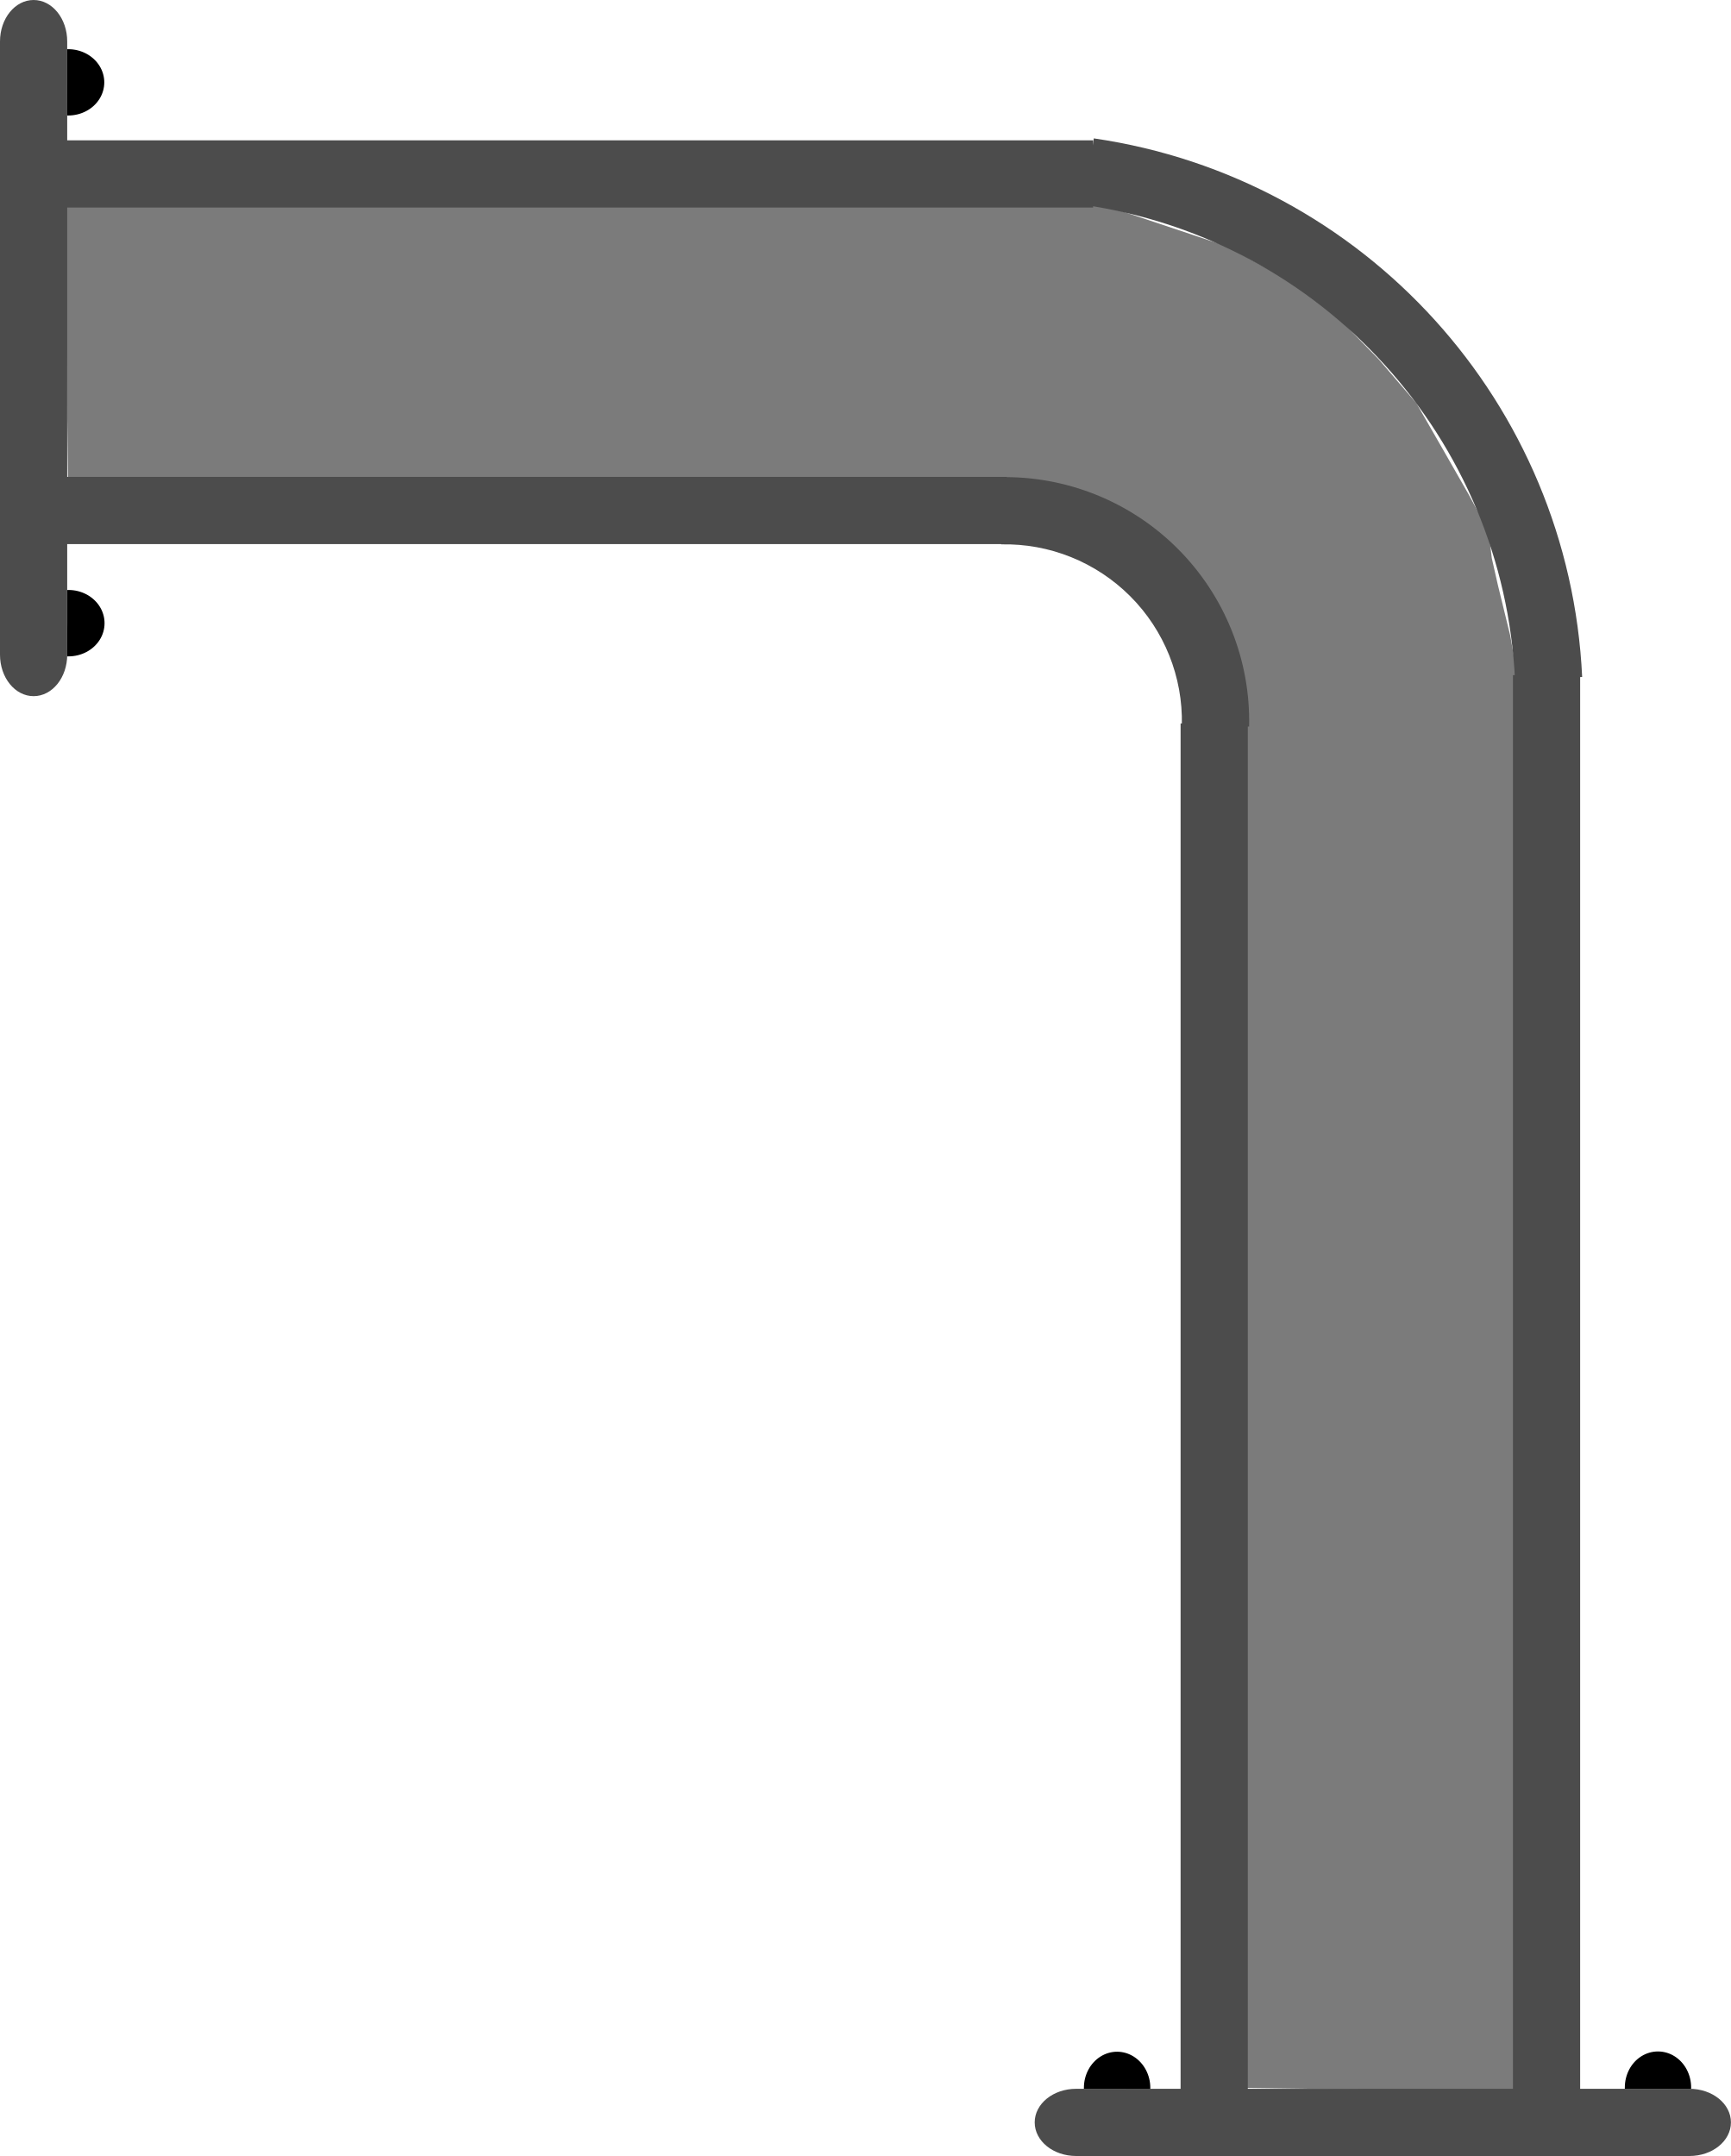
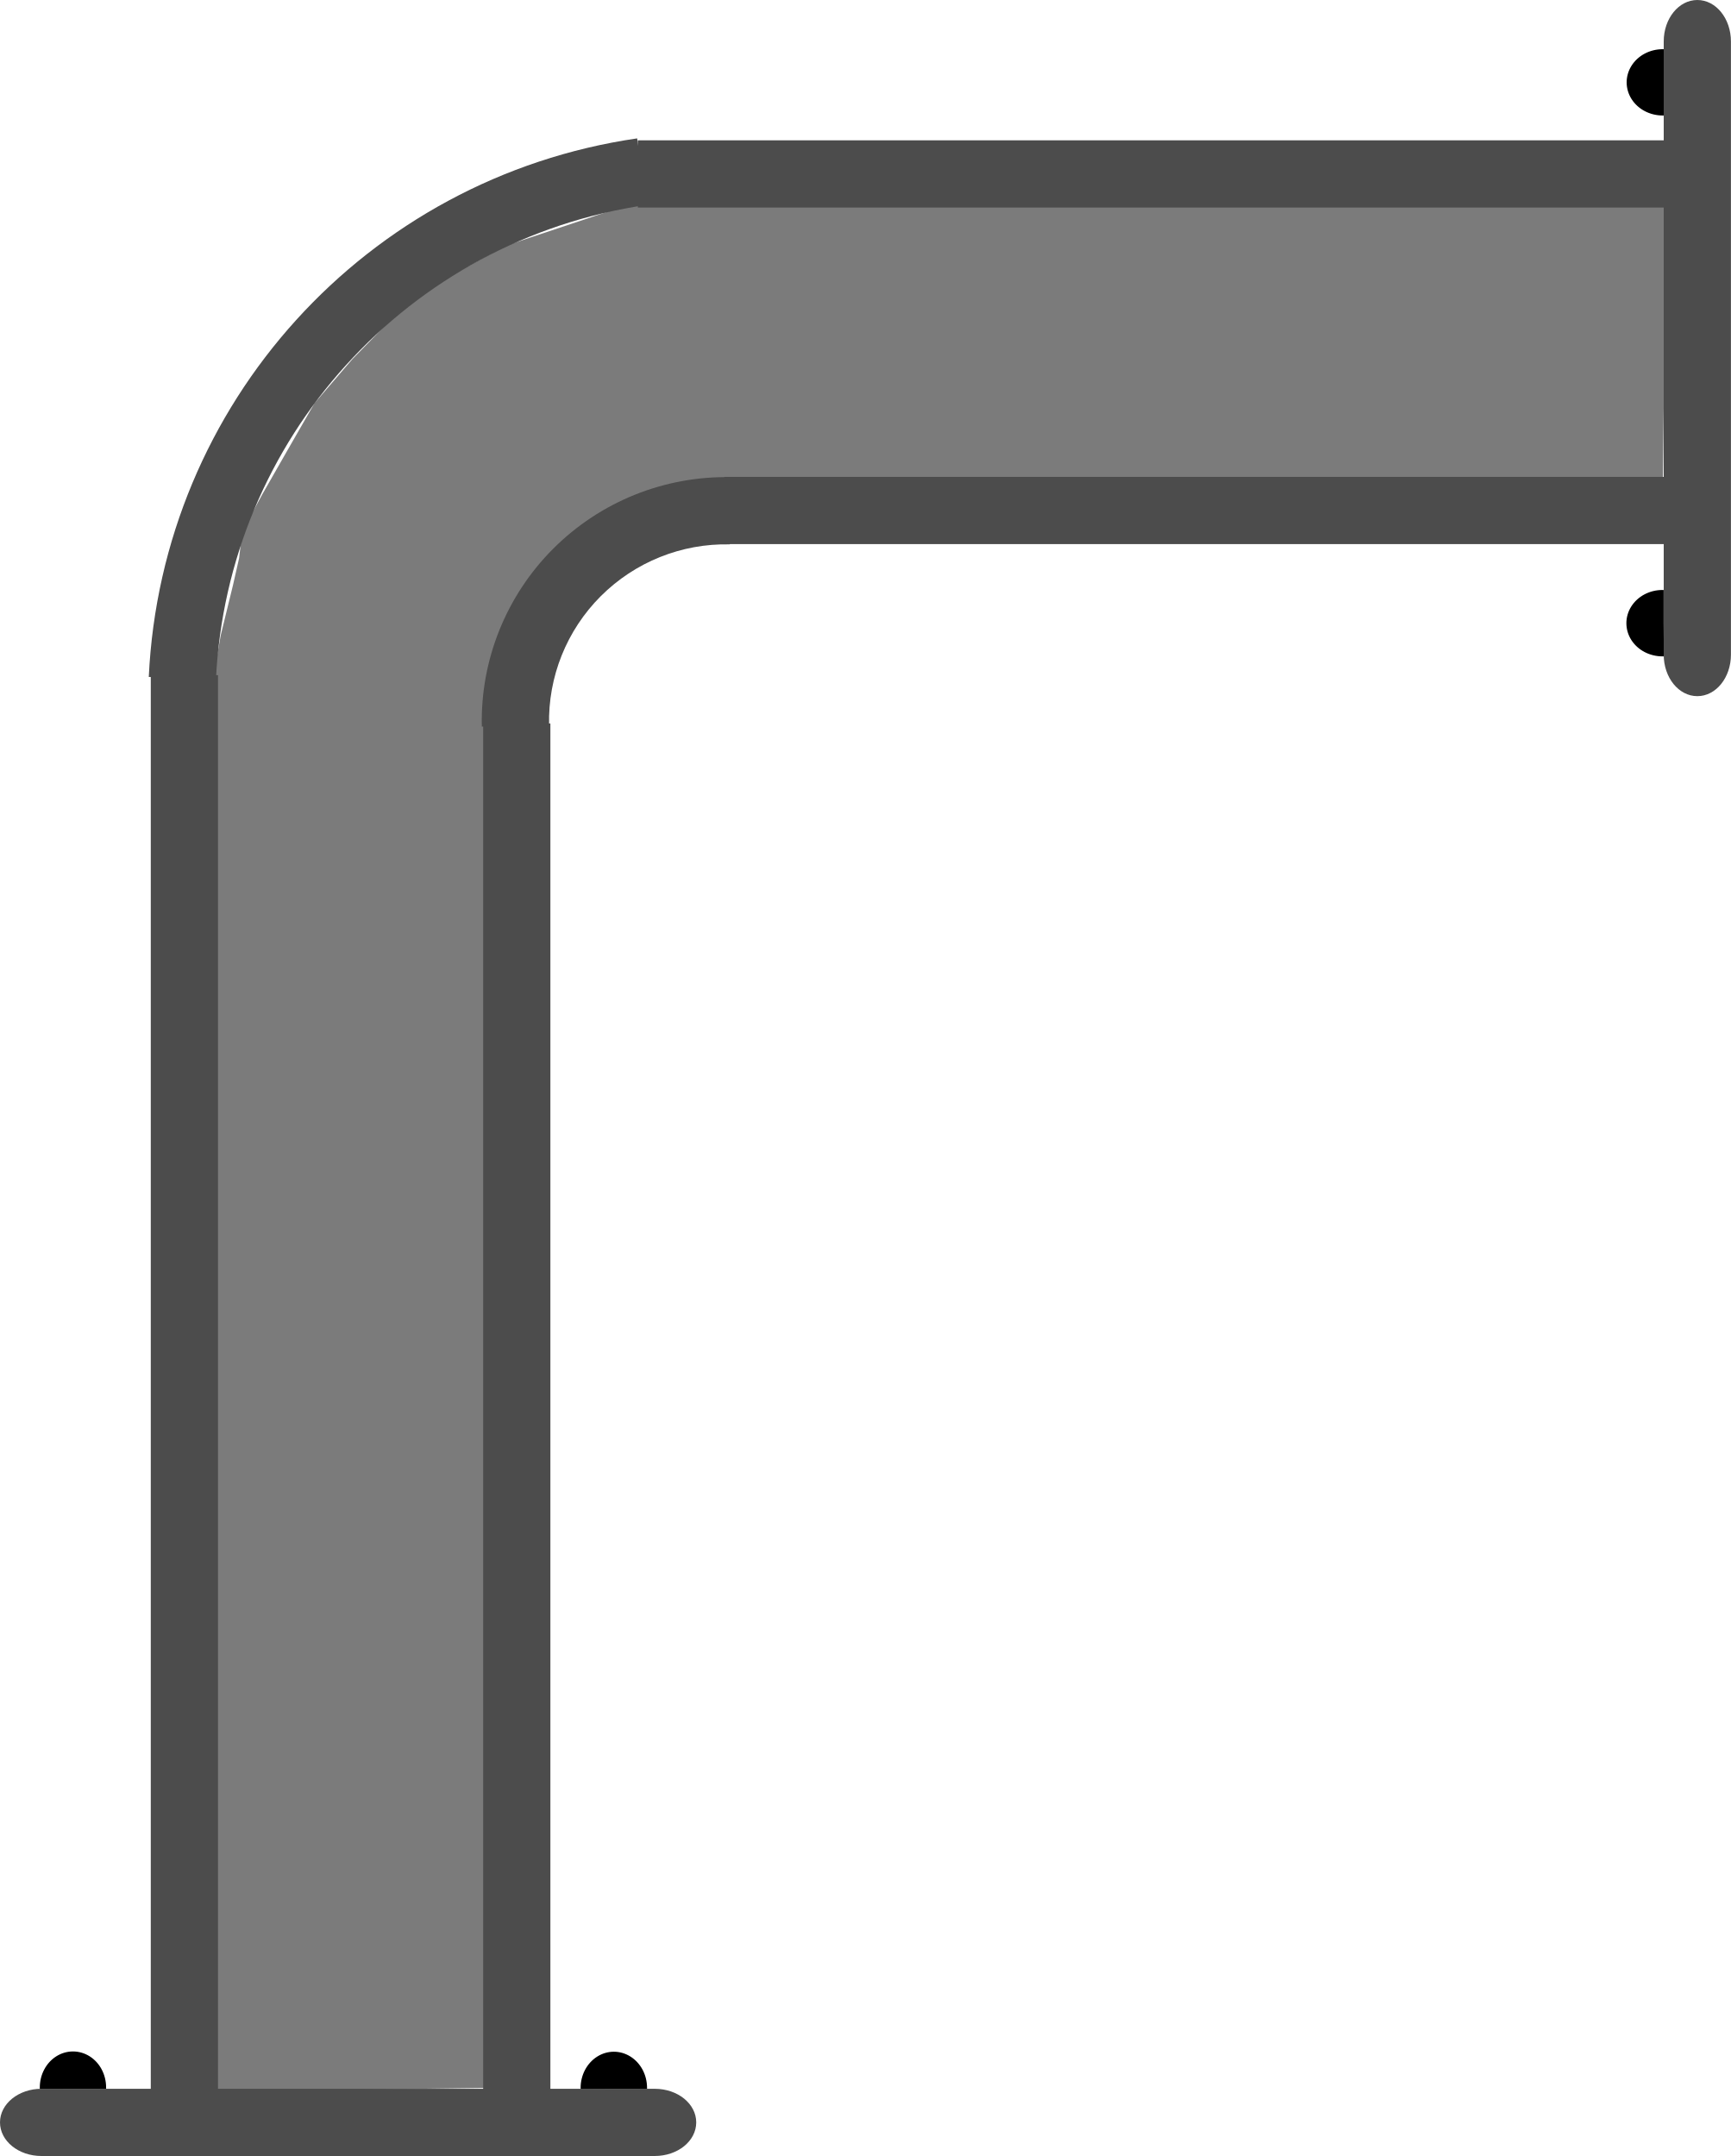
<svg xmlns="http://www.w3.org/2000/svg" width="38.63" height="48.121" xml:lang="fr" viewBox="0 0 38.63 48.121" preserveAspectRatio="xMidYMid" version="1.1" id="svg1">
  <defs id="defs1" />
-   <path id="use1" style="display:inline;fill:#7b7b7b;stroke-width:0.747;stroke-linejoin:round;paint-order:stroke fill markers" d="m 24.509,4.538 2.862,0.956 2.008,1.106 1.389,1.418 0.843,0.983 0.602,1.048 0.565,0.989 0.445,0.823 0.07,0.597 0.136,0.601 0.275,1.125 0.196,1.118 -0.05,31.408 -3.03,-0.068 -3.006,-0.041 -0.175,-31.361 -2.858,-4.017 -8.297,-0.56 L 1.518,10.806 1.447,4.562 Z" />
-   <path id="use2" style="display:inline;fill:#4c4c4c;stroke-width:0.231;stroke-linejoin:round;paint-order:stroke fill markers" d="M 24.395,3.132 V 4.632 H 1.431 V 3.132 Z" />
-   <path id="use3" style="display:inline;fill:#4c4c4c;stroke-width:0.221;stroke-linejoin:round;paint-order:stroke fill markers" d="m 22.468,10.644 v 1.5 H 1.469 v -1.5 z" />
-   <path id="rect1-5-2-6" style="display:inline;fill:#4c4c4c;stroke-width:0.266;stroke-linejoin:round;paint-order:stroke fill markers" d="M 27.848,46.711 H 26.348 V 16.147 h 1.5 z" />
-   <path id="use2-3" style="display:inline;fill:#4c4c4c;stroke-width:0.271;stroke-linejoin:round;paint-order:stroke fill markers" d="M 35.265,46.711 H 33.765 V 15.069 h 1.5 z" />
-   <path style="color:#000000;display:inline;fill:#4c4c4c;-inkscape-stroke:none;paint-order:stroke fill markers" d="m 27.877,16.217 c 0.034,-1.485 -0.543,-2.92 -1.594,-3.971 -1.051,-1.051 -2.486,-1.628 -3.973,-1.596 l 0.033,1.5 c 1.078,-0.024 2.117,0.395 2.879,1.156 0.762,0.762 1.179,1.801 1.154,2.877 z" id="path10" />
-   <g id="path3-1" transform="rotate(-90)" style="display:inline">
+   <path id="use1" style="display:inline;fill:#7b7b7b;stroke-width:0.747;stroke-linejoin:round;paint-order:stroke fill markers" d="M 14.121,4.538 11.259,5.494 9.251,6.6 7.862,8.018 7.018,9.001 6.416,10.049 l -0.565,0.989 -0.445,0.823 -0.07,0.597 -0.136,0.601 -0.275,1.125 -0.196,1.118 0.05,31.408 3.03,-0.068 3.006,-0.041 0.175,-31.361 2.858,-4.017 8.297,-0.56 14.966,0.144 0.071,-6.245 z" />
+   <path id="use2" style="display:inline;fill:#4c4c4c;stroke-width:0.231;stroke-linejoin:round;paint-order:stroke fill markers" d="M 14.235,3.132 V 4.632 H 37.199 V 3.132 Z" />
+   <path id="use3" style="display:inline;fill:#4c4c4c;stroke-width:0.221;stroke-linejoin:round;paint-order:stroke fill markers" d="m 16.162,10.644 v 1.5 h 20.999 v -1.5 z" />
+   <path id="rect1-5-2-6" style="display:inline;fill:#4c4c4c;stroke-width:0.266;stroke-linejoin:round;paint-order:stroke fill markers" d="M 10.783,46.711 H 12.283 V 16.147 h -1.5 z" />
+   <path id="use2-3" style="display:inline;fill:#4c4c4c;stroke-width:0.271;stroke-linejoin:round;paint-order:stroke fill markers" d="M 3.365,46.711 H 4.865 V 15.069 H 3.365 Z" />
+   <path style="color:#000000;display:inline;fill:#4c4c4c;-inkscape-stroke:none;paint-order:stroke fill markers" d="m 10.753,16.217 c -0.034,-1.485 0.543,-2.92 1.594,-3.971 1.051,-1.051 2.486,-1.628 3.973,-1.596 l -0.033,1.5 c -1.078,-0.024 -2.117,0.395 -2.879,1.156 -0.762,0.762 -1.179,1.801 -1.154,2.877 z" id="path10" />
+   <g id="path3-1" transform="matrix(0,-1,-1,0,38.63019,0)" style="display:inline">
    <path style="color:#000000;fill:#000000;-inkscape-stroke:none;paint-order:stroke fill markers" d="m -14.65,1.498 v 0.027 c -0.001,0.287 0.138,0.554 0.367,0.699 0.229,0.145 0.514,0.146 0.744,0.002 0.23,-0.144 0.371,-0.41 0.371,-0.697 v -0.027 h -0.027 -0.715 z m 0.066,0.053 0.674,0.004 h 0.676 c -0.01,0.258 -0.127,0.499 -0.332,0.627 -0.213,0.134 -0.475,0.133 -0.688,-0.002 -0.204,-0.13 -0.321,-0.371 -0.33,-0.629 z" id="path20" />
    <path style="color:#000000;fill:#000000;-inkscape-stroke:none;paint-order:stroke fill markers" d="m -13.195,1.529 a 0.714,0.778 0 0 1 -0.358,0.675 0.714,0.778 0 0 1 -0.715,-0.002 0.714,0.778 0 0 1 -0.355,-0.676 l 0.714,0.004 z" id="path21" />
  </g>
-   <g id="path3-2-9" transform="rotate(-90)" style="display:inline">
+   <g id="path3-2-9" transform="matrix(0,-1,-1,0,38.63019,0)" style="display:inline">
    <path style="color:#000000;fill:#000000;-inkscape-stroke:none;paint-order:stroke fill markers" d="m -2.578,1.494 v 0.025 c -0.001,0.287 0.138,0.554 0.367,0.699 0.229,0.145 0.512,0.146 0.742,0.002 0.23,-0.144 0.371,-0.41 0.371,-0.697 v -0.025 h -0.025 -0.715 z m 0.066,0.053 0.674,0.004 h 0.674 C -1.174,1.808 -1.292,2.048 -1.496,2.176 -1.709,2.309 -1.971,2.309 -2.184,2.174 -2.388,2.045 -2.502,1.804 -2.512,1.547 Z" id="path22" />
    <path style="color:#000000;fill:#000000;-inkscape-stroke:none;paint-order:stroke fill markers" d="M -1.124,1.524 A 0.714,0.778 0 0 1 -1.482,2.198 0.714,0.778 0 0 1 -2.197,2.196 0.714,0.778 0 0 1 -2.552,1.52 l 0.714,0.004 z" id="path23" />
  </g>
-   <path id="use4-4" style="display:inline;fill:#4c4c4c;stroke-width:0.173;stroke-linejoin:round;paint-order:stroke fill markers" d="M 0.75,0 C 1.165,0 1.5,0.413 1.5,0.926 V 14.612 c 0,0.513 -0.335,0.926 -0.75,0.926 C 0.335,15.538 0,15.125 0,14.612 V 0.926 C 0,0.413 0.335,0 0.75,0 Z" />
-   <g id="path3-10" transform="scale(-1)" style="display:inline">
+   <path id="use4-4" style="display:inline;fill:#4c4c4c;stroke-width:0.173;stroke-linejoin:round;paint-order:stroke fill markers" d="m 37.88,0 c -0.415,0 -0.75,0.413 -0.75,0.926 V 14.612 c 0,0.513 0.335,0.926 0.75,0.926 0.415,0 0.75,-0.413 0.75,-0.926 V 0.926 C 38.63,0.413 38.296,0 37.88,0 Z" />
+   <g id="path3-10" transform="matrix(1,0,0,-1,38.63019,0)" style="display:inline">
    <path style="color:#000000;fill:#000000;-inkscape-stroke:none;paint-order:stroke fill markers" d="m -37.742,-46.623 v 0.027 c -0.001,0.287 0.138,0.554 0.367,0.699 0.229,0.145 0.514,0.146 0.744,0.002 0.23,-0.144 0.369,-0.41 0.369,-0.697 v -0.027 h -0.025 -0.715 z m 0.066,0.053 0.674,0.004 h 0.674 c -0.01,0.258 -0.127,0.499 -0.332,0.627 -0.213,0.134 -0.473,0.133 -0.686,-0.002 -0.204,-0.13 -0.321,-0.371 -0.33,-0.629 z" id="path28" />
    <path style="color:#000000;fill:#000000;-inkscape-stroke:none;paint-order:stroke fill markers" d="m -36.287,-46.592 a 0.714,0.778 0 0 1 -0.358,0.675 0.714,0.778 0 0 1 -0.715,-0.002 0.714,0.778 0 0 1 -0.355,-0.676 l 0.714,0.004 z" id="path29" />
  </g>
-   <g id="path3-2-6" transform="scale(-1)" style="display:inline">
+   <g id="path3-2-6" transform="matrix(1,0,0,-1,38.63019,0)" style="display:inline">
    <path style="color:#000000;display:inline;fill:#000000;-inkscape-stroke:none;paint-order:stroke fill markers" d="m -25.67,-46.627 -0.002,0.025 c -0.001,0.287 0.14,0.554 0.369,0.699 0.229,0.145 0.512,0.146 0.742,0.002 0.23,-0.144 0.371,-0.41 0.371,-0.697 V -46.623 h -0.027 -0.713 z m 0.064,0.053 0.676,0.004 h 0.674 c -0.01,0.257 -0.128,0.497 -0.332,0.625 -0.213,0.134 -0.475,0.133 -0.688,-0.002 -0.204,-0.129 -0.321,-0.37 -0.33,-0.627 z" id="path30" />
    <path style="color:#000000;display:inline;fill:#000000;-inkscape-stroke:none;paint-order:stroke fill markers" d="m -24.216,-46.598 a 0.714,0.778 0 0 1 -0.358,0.675 0.714,0.778 0 0 1 -0.715,-0.002 0.714,0.778 0 0 1 -0.355,-0.676 l 0.714,0.004 z" id="path31" />
  </g>
-   <path id="use4-3" style="display:inline;fill:#4c4c4c;stroke-width:0.173;stroke-linejoin:round;paint-order:stroke fill markers" d="m 23.092,47.371 c 0,-0.416 0.413,-0.75 0.926,-0.75 h 13.686 c 0.513,0 0.926,0.334 0.926,0.75 0,0.415 -0.413,0.75 -0.926,0.75 h -13.686 c -0.513,0 -0.926,-0.334 -0.926,-0.75 z" />
-   <path style="fill:none;fill-rule:evenodd;stroke:#4c4c4c;stroke-width:1.5;stroke-dasharray:none;stroke-opacity:1" id="path1" transform="rotate(-81.71592)" d="M -0.289,24.601 A 12,12 0 0 1 -10.007,36.382" />
+   <path id="use4-3" style="display:inline;fill:#4c4c4c;stroke-width:0.173;stroke-linejoin:round;paint-order:stroke fill markers" d="m 15.538,47.371 c 0,-0.416 -0.413,-0.75 -0.926,-0.75 H 0.926 C 0.413,46.621 0,46.956 0,47.371 c 0,0.415 0.413,0.75 0.926,0.75 h 13.686 c 0.513,0 0.926,-0.334 0.926,-0.75 z" />
+   <path style="fill:none;fill-rule:evenodd;stroke:#4c4c4c;stroke-width:1.5;stroke-dasharray:none;stroke-opacity:1" id="path1" transform="matrix(-0.1440812,-0.9895659,-0.9895659,0.1440812,0,0)" d="M -5.855,-13.626 A 12,12 0 0 1 -15.573,-1.845" />
</svg>
